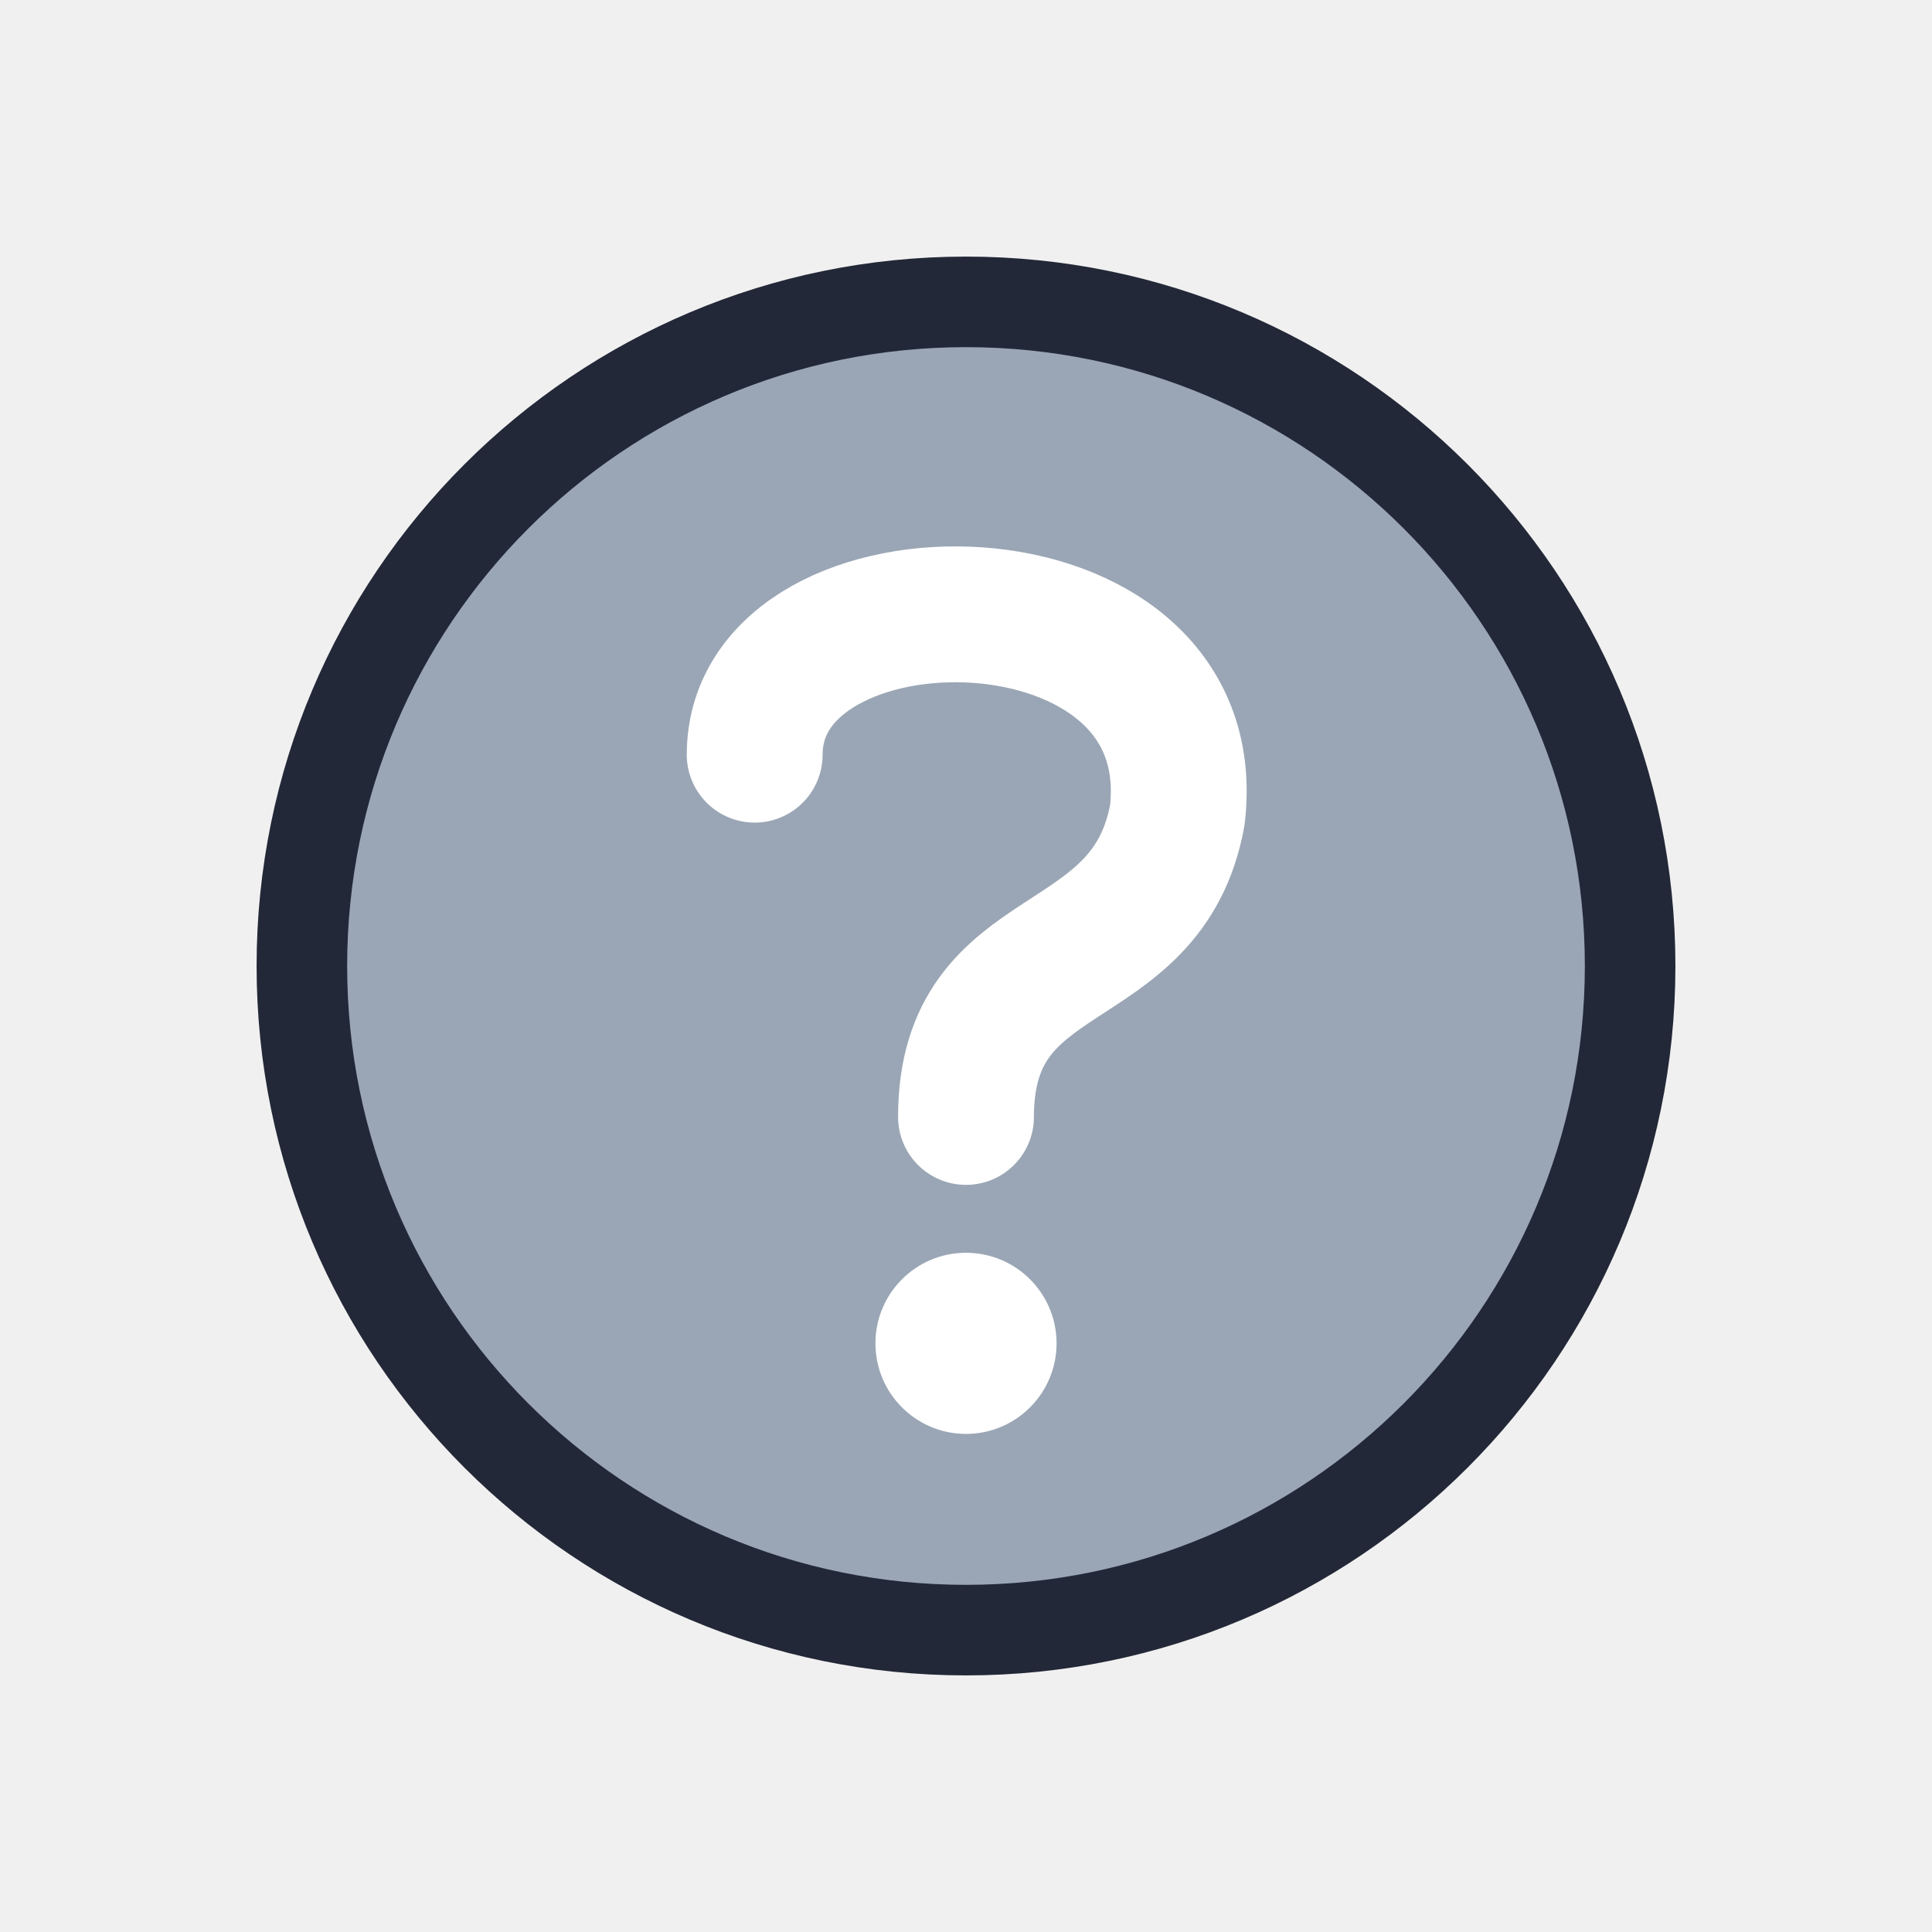
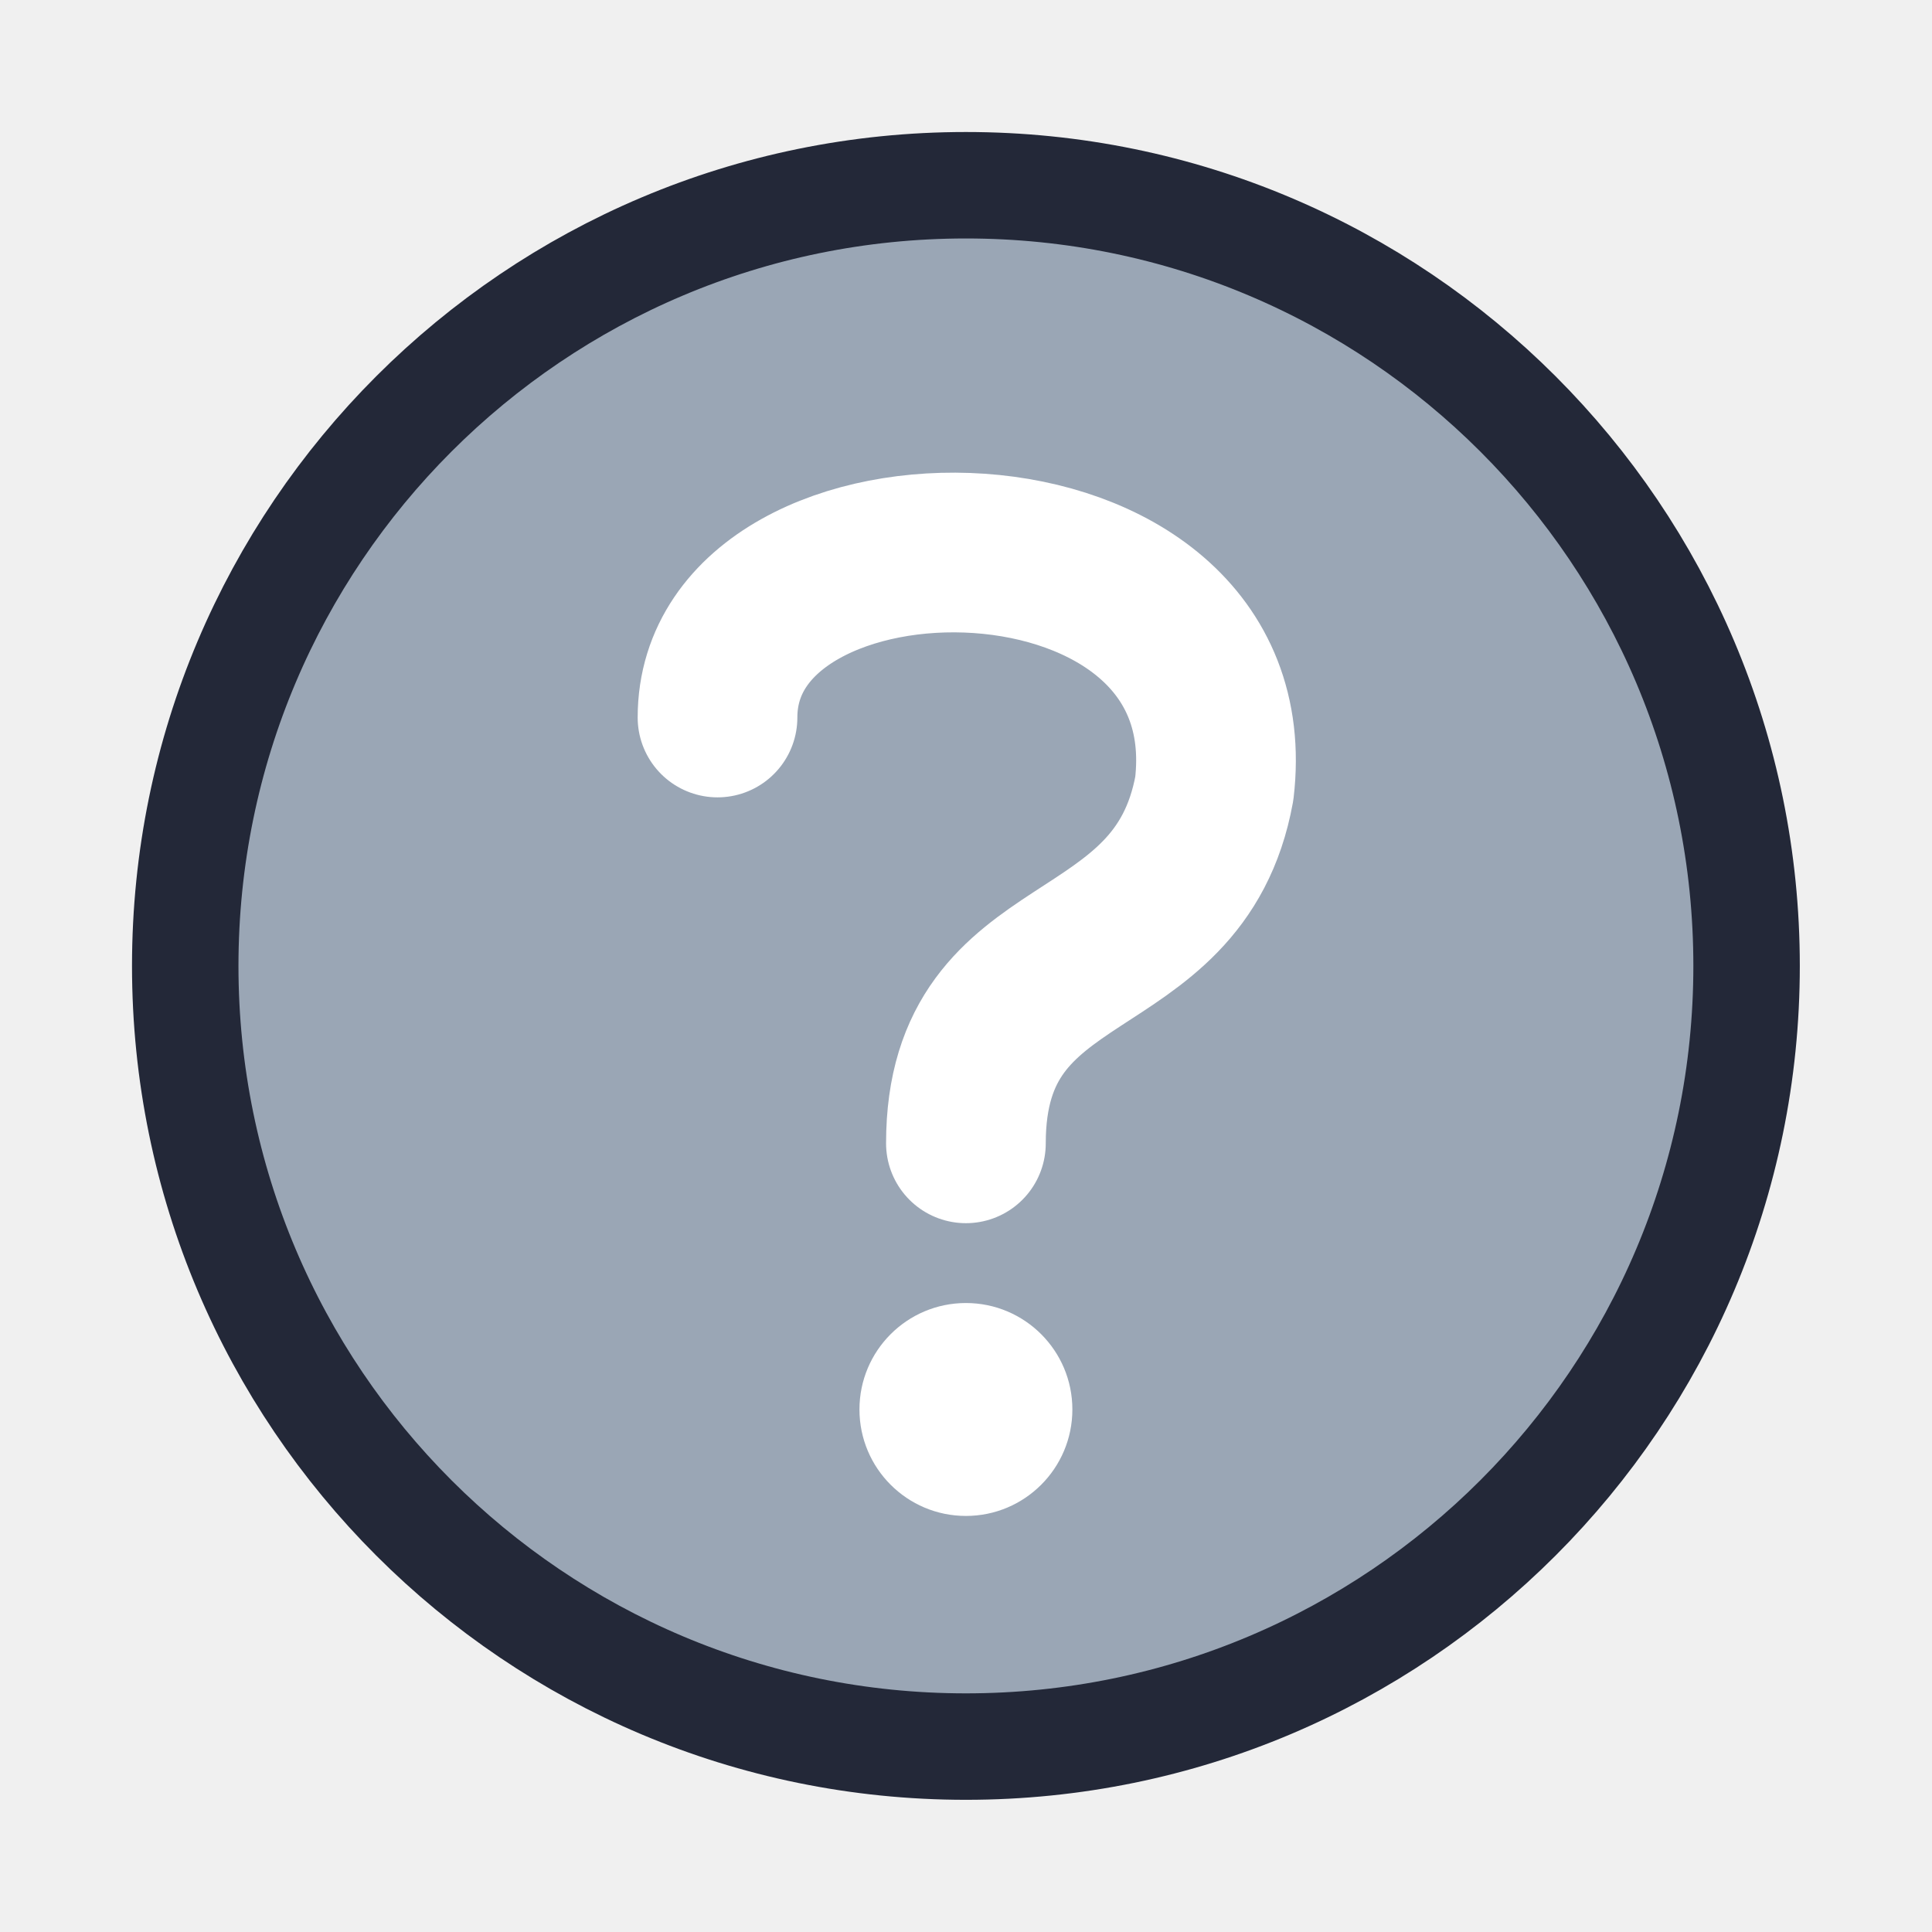
- <svg xmlns="http://www.w3.org/2000/svg" viewBox="0 0 128 128">
+ <svg xmlns="http://www.w3.org/2000/svg" viewBox="9.56 9.56 108.89 108.89">
  <circle cx="64" cy="64" r="44" fill="#9aa6b5" stroke="#232838" stroke-width="6" />
  <path d="M50 50 C50 37 80 37 78 54 C76 65 64 62 64 74" fill="none" stroke="#fff" stroke-width="9" stroke-linecap="round" stroke-linejoin="round" />
  <circle cx="64" cy="89" r="6" fill="#fff" />
</svg>
